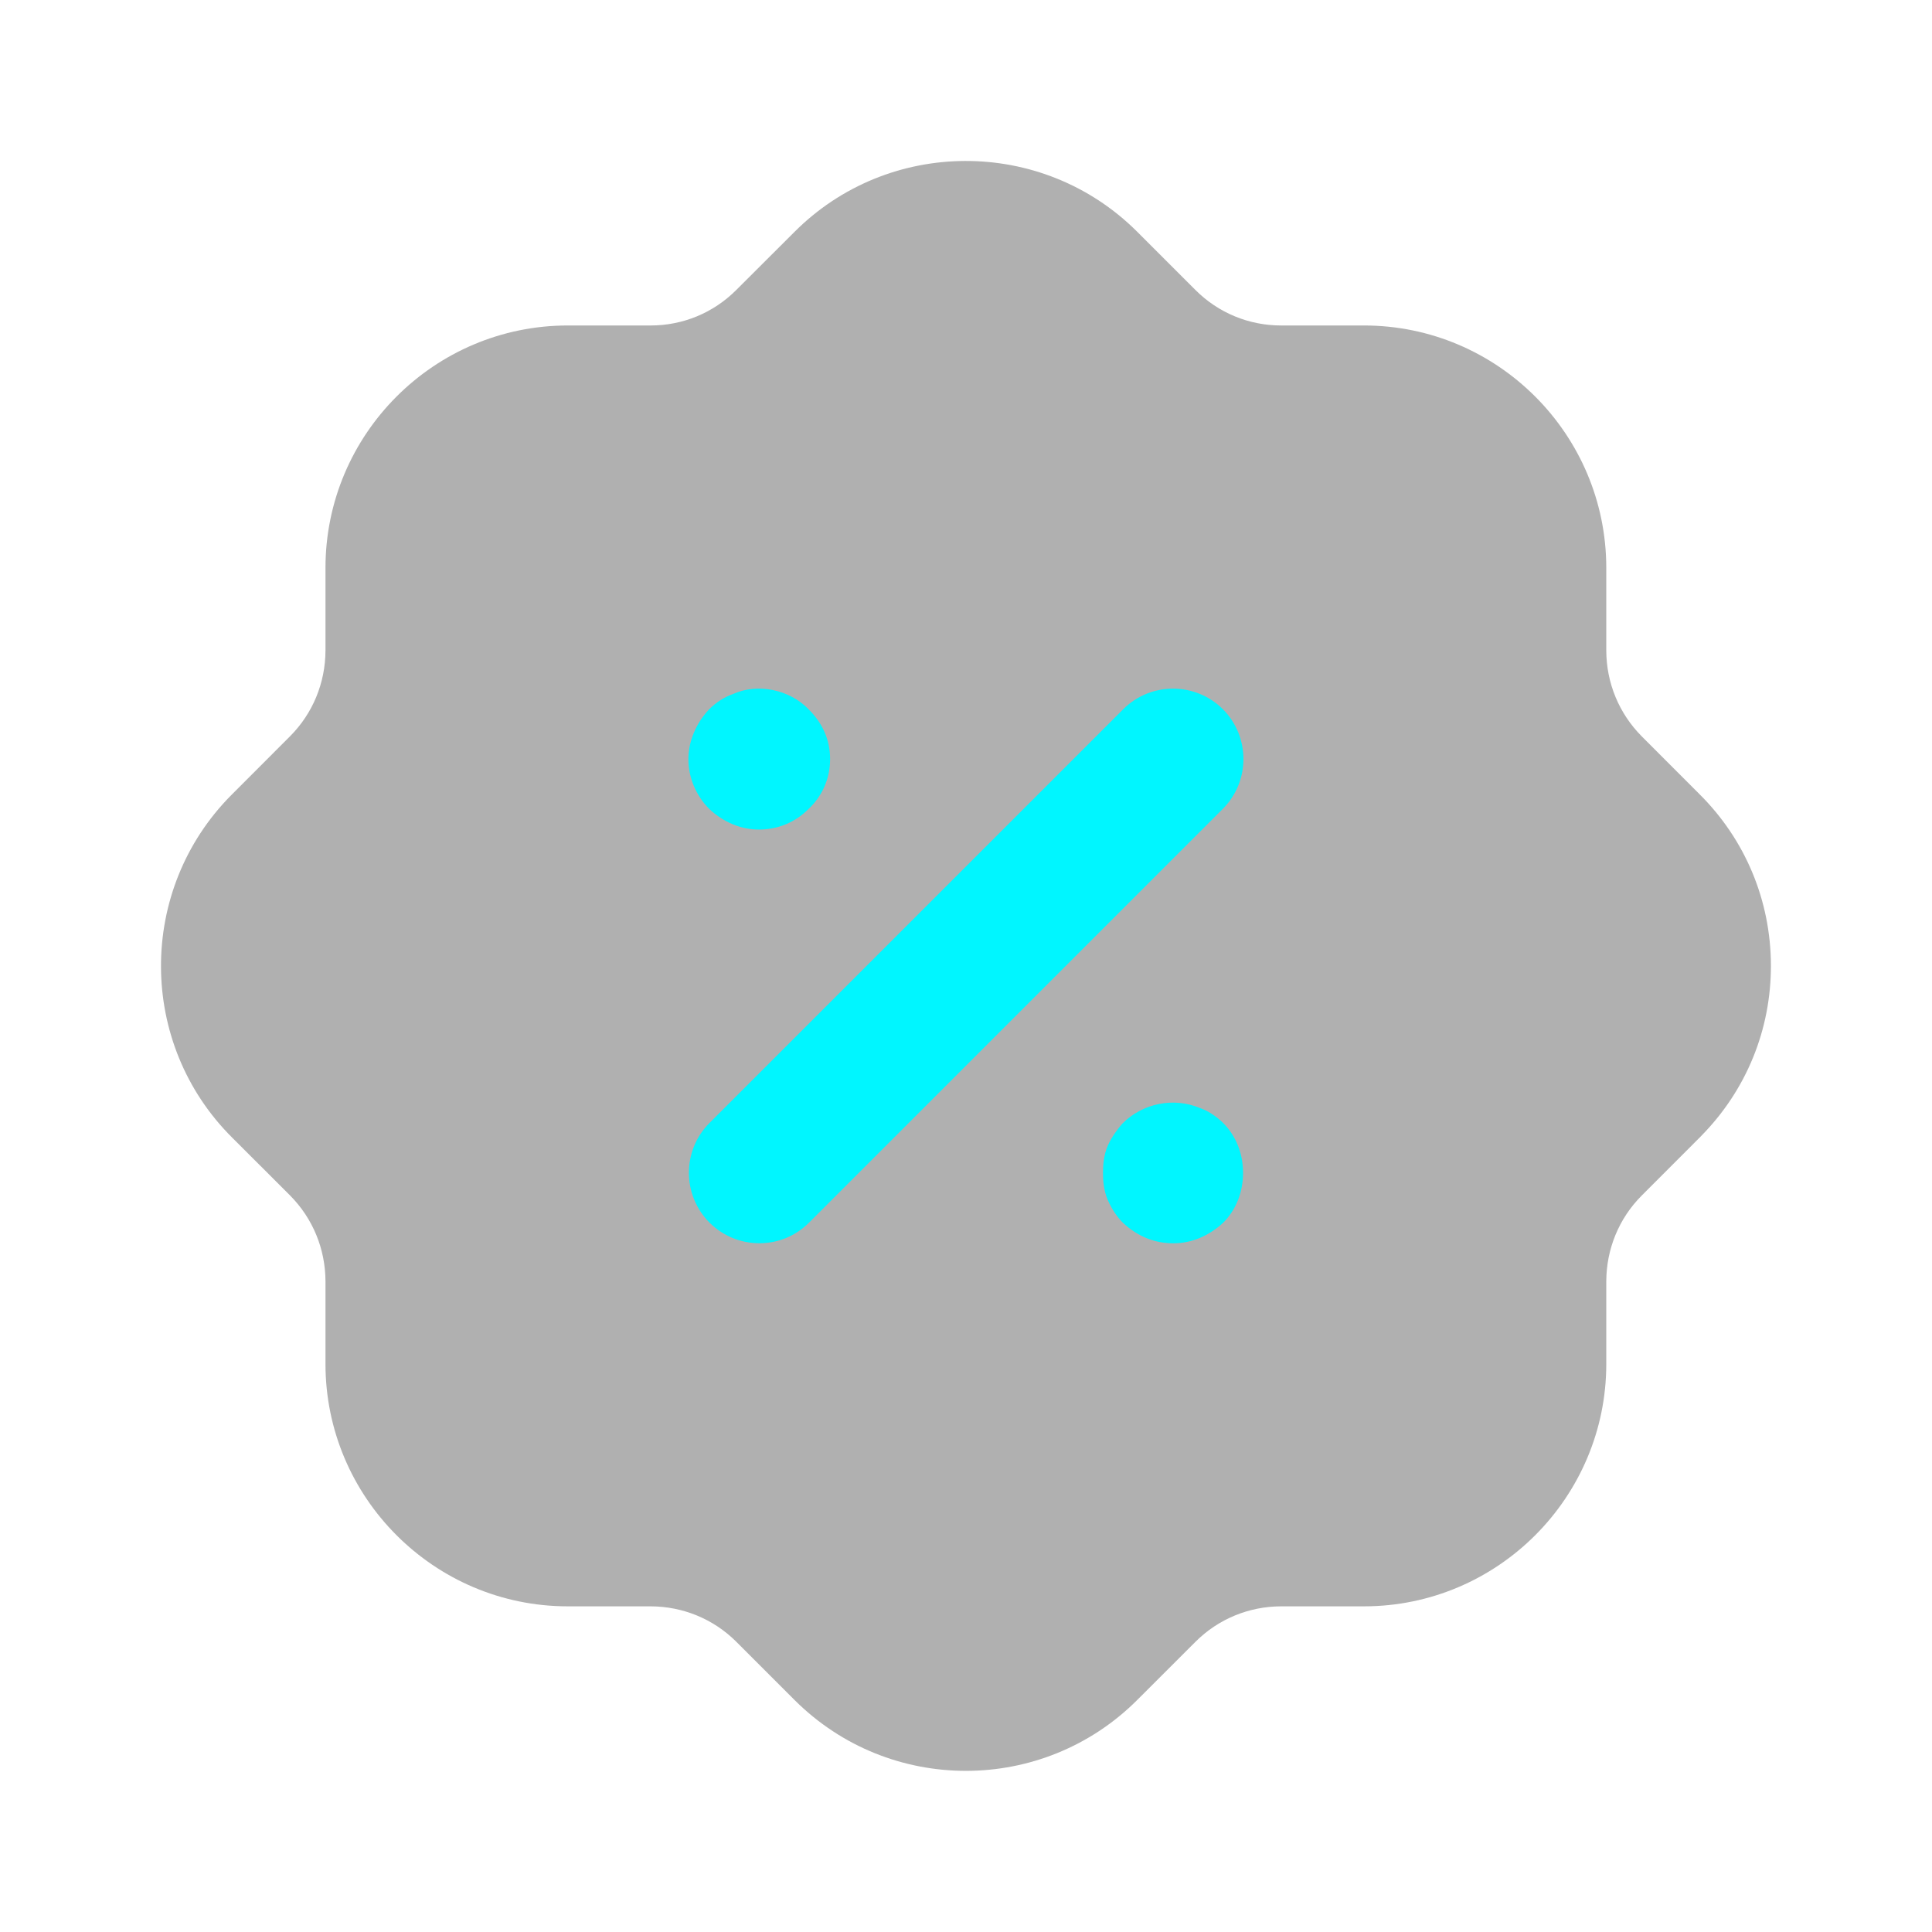
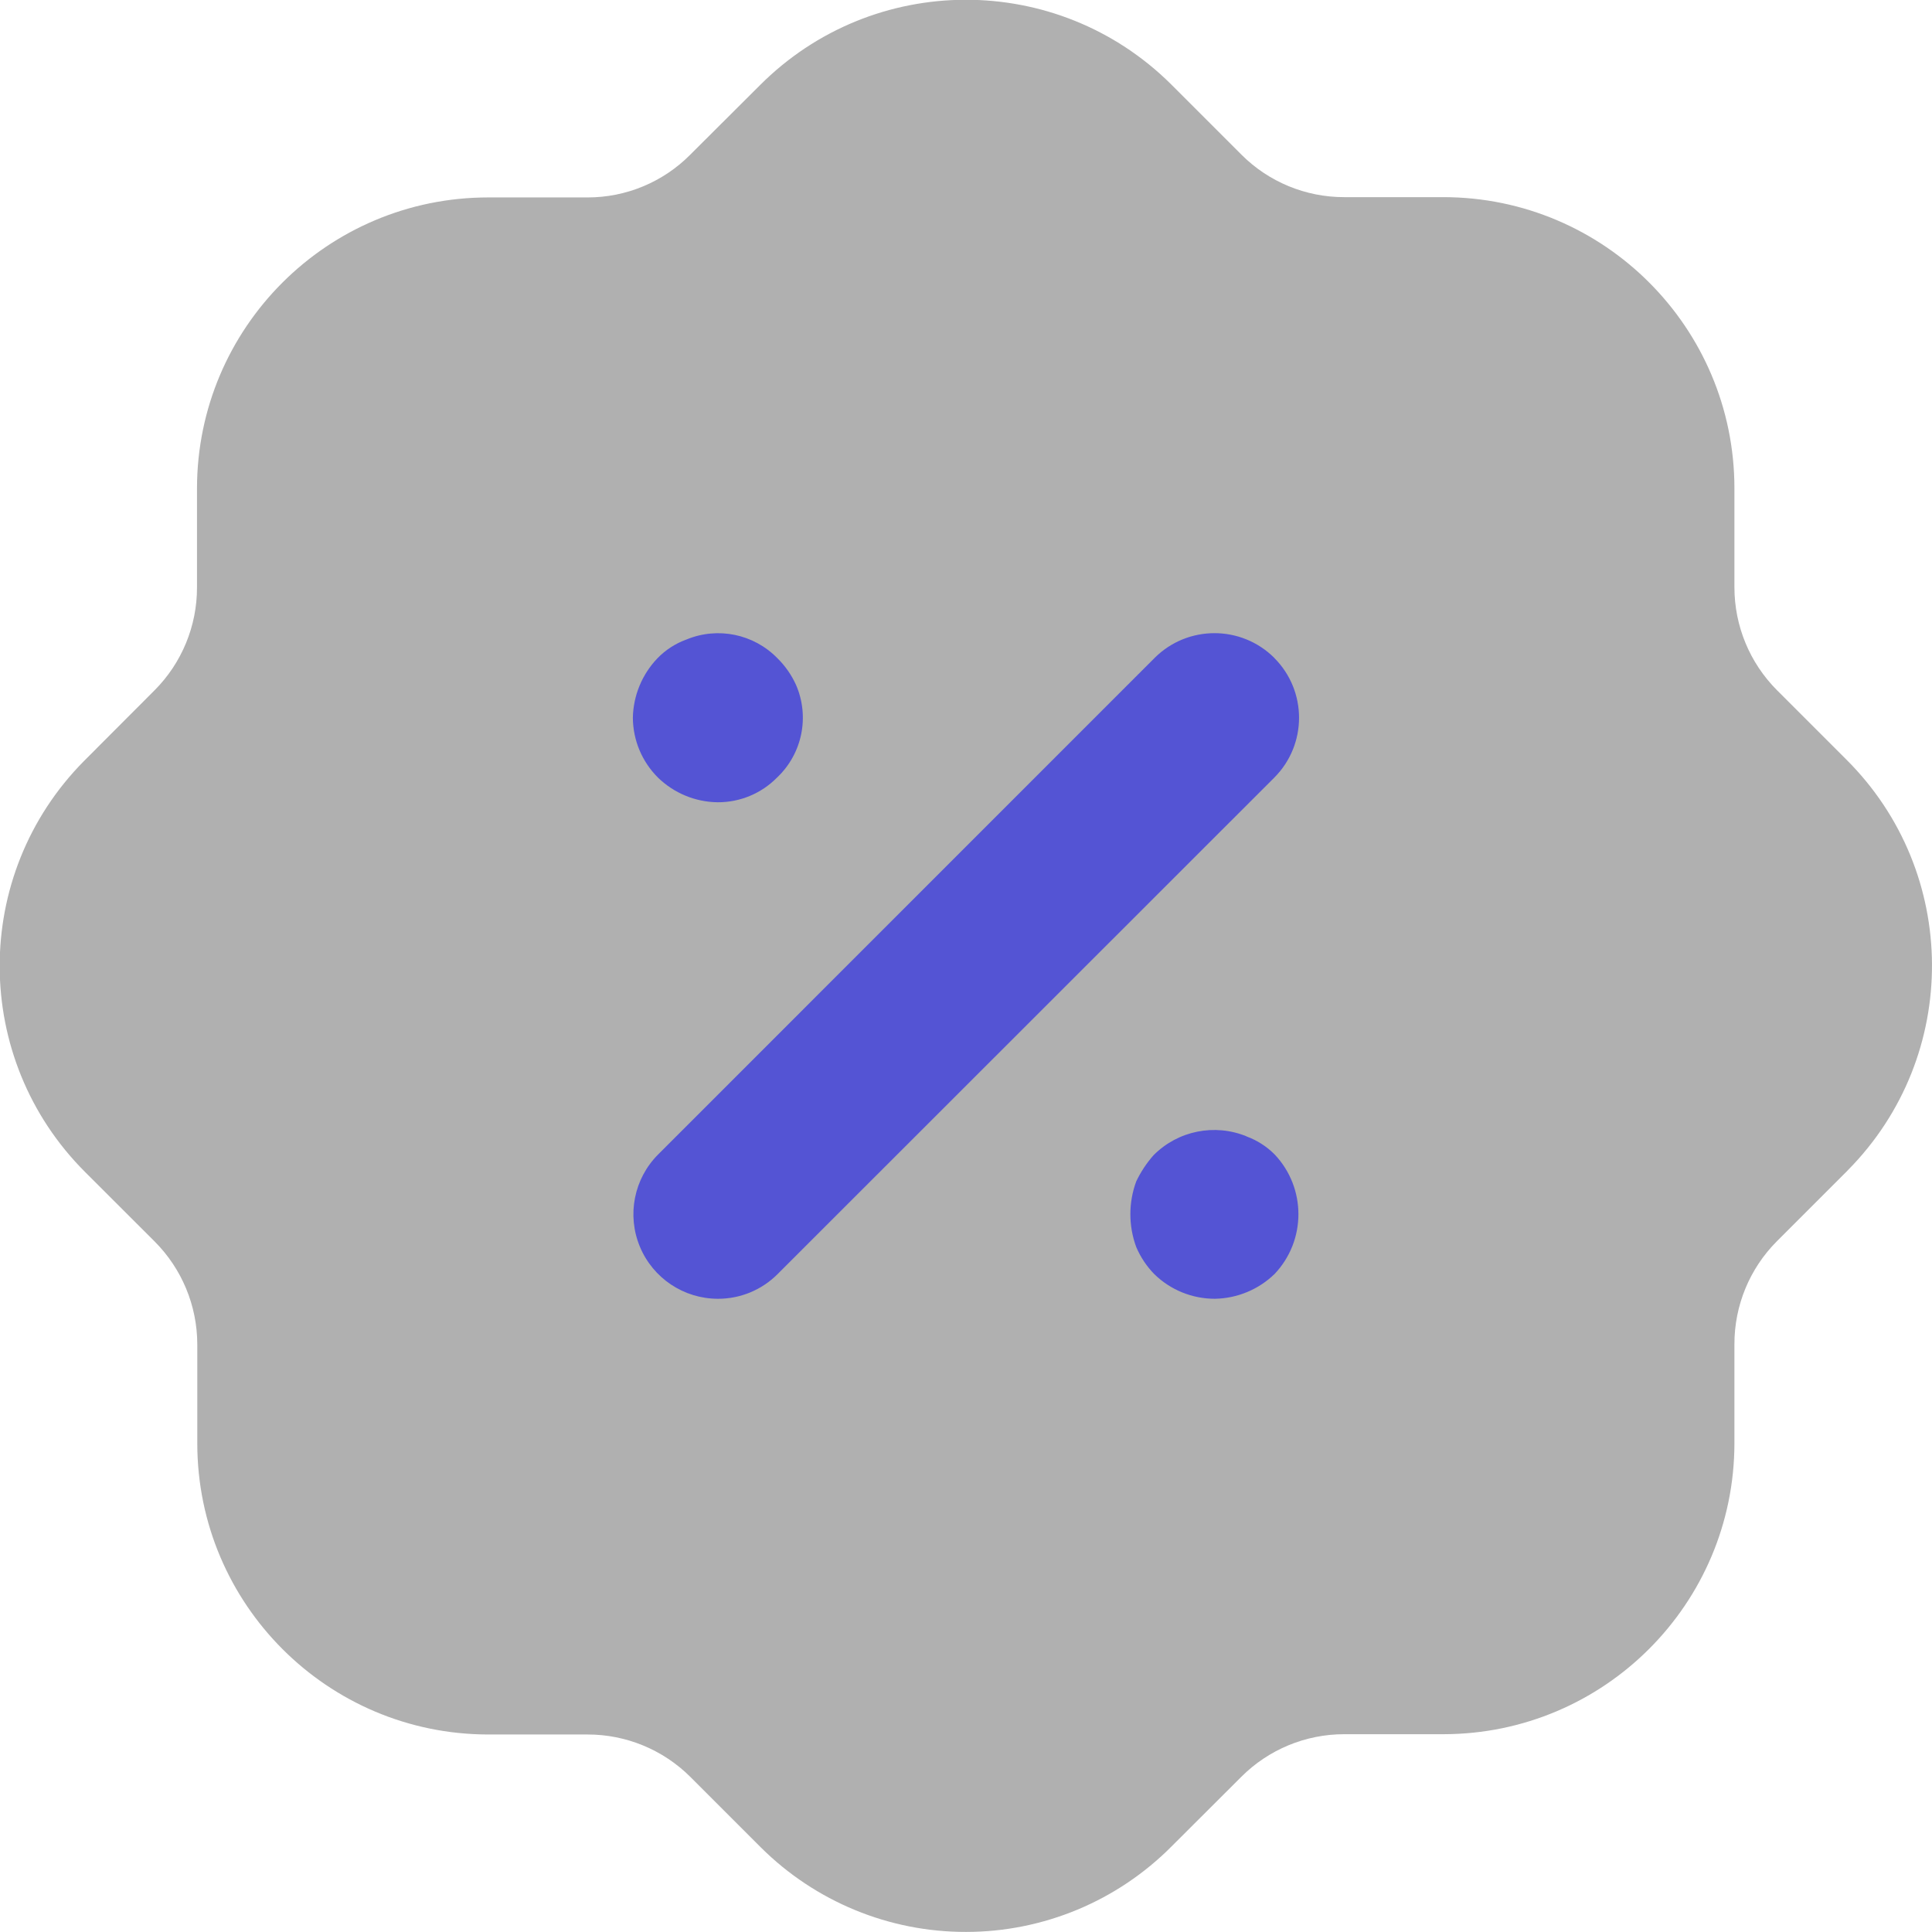
- <svg xmlns="http://www.w3.org/2000/svg" width="32" height="32" viewBox="0 0 32 32" fill="none">
-   <path opacity="0.4" d="M15.999 29.331C14.973 29.331 13.95 28.942 13.167 28.164L12.194 27.191C11.816 26.815 11.311 26.607 10.775 26.606H9.405C7.192 26.606 5.391 24.804 5.391 22.591V21.22C5.389 20.686 5.181 20.18 4.804 19.8L3.847 18.844C2.279 17.286 2.272 14.738 3.832 13.168L4.805 12.194C5.181 11.816 5.389 11.311 5.391 10.775V9.407C5.391 7.192 7.192 5.391 9.405 5.391H10.776C11.311 5.391 11.815 5.183 12.195 4.803L13.153 3.847C14.712 2.279 17.259 2.271 18.829 3.832L19.803 4.806C20.181 5.183 20.686 5.391 21.22 5.391H22.591C24.804 5.391 26.605 7.192 26.605 9.407V10.776C26.607 11.311 26.815 11.816 27.192 12.196L28.149 13.154C28.908 13.908 29.328 14.914 29.332 15.987C29.335 17.054 28.924 18.058 28.176 18.816C28.163 18.83 28.151 18.844 28.137 18.856L27.191 19.803C26.815 20.18 26.607 20.686 26.605 21.222V22.591C26.605 24.804 24.804 26.606 22.591 26.606H21.22C20.686 26.607 20.18 26.815 19.802 27.192L18.843 28.15C18.061 28.936 17.029 29.331 15.999 29.331" fill="#393939" />
-   <path fill-rule="evenodd" clip-rule="evenodd" d="M13.39 13.401C13.17 13.621 12.885 13.74 12.569 13.74C12.273 13.74 11.982 13.619 11.749 13.4C11.528 13.18 11.402 12.879 11.402 12.573C11.402 12.283 11.525 11.984 11.741 11.753C11.86 11.633 12.001 11.543 12.142 11.495C12.545 11.311 13.08 11.419 13.397 11.752C13.51 11.865 13.597 11.989 13.654 12.119C13.717 12.257 13.749 12.415 13.749 12.573C13.749 12.891 13.622 13.185 13.39 13.401ZM20.254 11.746C19.799 11.293 19.059 11.293 18.605 11.746L11.751 18.6C11.297 19.054 11.297 19.794 11.751 20.25C11.973 20.47 12.265 20.592 12.577 20.592C12.889 20.592 13.181 20.47 13.401 20.25L20.254 13.397C20.709 12.941 20.709 12.202 20.254 11.746ZM19.874 18.352C19.442 18.171 18.93 18.269 18.589 18.611C18.518 18.693 18.418 18.821 18.35 18.972C18.278 19.135 18.269 19.309 18.269 19.427C18.269 19.544 18.278 19.717 18.35 19.88C18.417 20.029 18.497 20.151 18.602 20.256C18.844 20.48 19.124 20.593 19.436 20.593C19.732 20.593 20.022 20.473 20.261 20.251C20.473 20.039 20.589 19.745 20.589 19.427C20.589 19.107 20.473 18.815 20.26 18.601C20.142 18.485 20.001 18.395 19.874 18.352Z" fill="#00F6FF" />
+ <svg xmlns="http://www.w3.org/2000/svg" width="26.666" height="26.665" viewBox="0 0 26.666 26.665">
+   <g id="Discount" transform="translate(-2.667 -2.666)">
+     <path id="Path_77" data-name="Path 77" d="M16,29.331a4.006,4.006,0,0,1-2.832-1.167l-.973-.973a2.006,2.006,0,0,0-1.419-.585H9.405a4.02,4.02,0,0,1-4.015-4.015V21.22A2.012,2.012,0,0,0,4.8,19.8l-.957-.956a4.02,4.02,0,0,1-.015-5.676l.973-.975a2.006,2.006,0,0,0,.585-1.419V9.407A4.02,4.02,0,0,1,9.405,5.391h1.371A1.993,1.993,0,0,0,12.195,4.8l.959-.956a4.018,4.018,0,0,1,5.676-.015l.973.973a2,2,0,0,0,1.417.585h1.371a4.02,4.02,0,0,1,4.015,4.016v1.369a2.011,2.011,0,0,0,.587,1.42l.957.957a4.013,4.013,0,0,1,.027,5.663c-.013.013-.025.028-.039.04l-.947.947a2.006,2.006,0,0,0-.585,1.419v1.369a4.02,4.02,0,0,1-4.015,4.015H21.22a2.006,2.006,0,0,0-1.419.587l-.959.957A4,4,0,0,1,16,29.331" fill="#393939" opacity="0.4" />
+     <path id="Path_78" data-name="Path 78" d="M13.39,13.4a1.141,1.141,0,0,1-.821.339,1.2,1.2,0,0,1-.82-.34,1.174,1.174,0,0,1-.347-.827,1.22,1.22,0,0,1,.339-.82,1.056,1.056,0,0,1,.4-.259,1.142,1.142,0,0,1,1.255.257,1.223,1.223,0,0,1,.257.367A1.136,1.136,0,0,1,13.39,13.4Zm6.864-1.655a1.17,1.17,0,0,0-1.649,0L11.751,18.6a1.167,1.167,0,0,0,.825,1.992,1.157,1.157,0,0,0,.824-.341L20.254,13.4A1.169,1.169,0,0,0,20.254,11.746Zm-.38,6.606a1.18,1.18,0,0,0-1.285.259,1.564,1.564,0,0,0-.239.361,1.308,1.308,0,0,0,0,.908,1.217,1.217,0,0,0,.252.376,1.194,1.194,0,0,0,.833.337,1.212,1.212,0,0,0,.825-.343,1.2,1.2,0,0,0,0-1.649A1.063,1.063,0,0,0,19.874,18.352Z" fill="#5454d4" fill-rule="evenodd" />
+   </g>
</svg>
